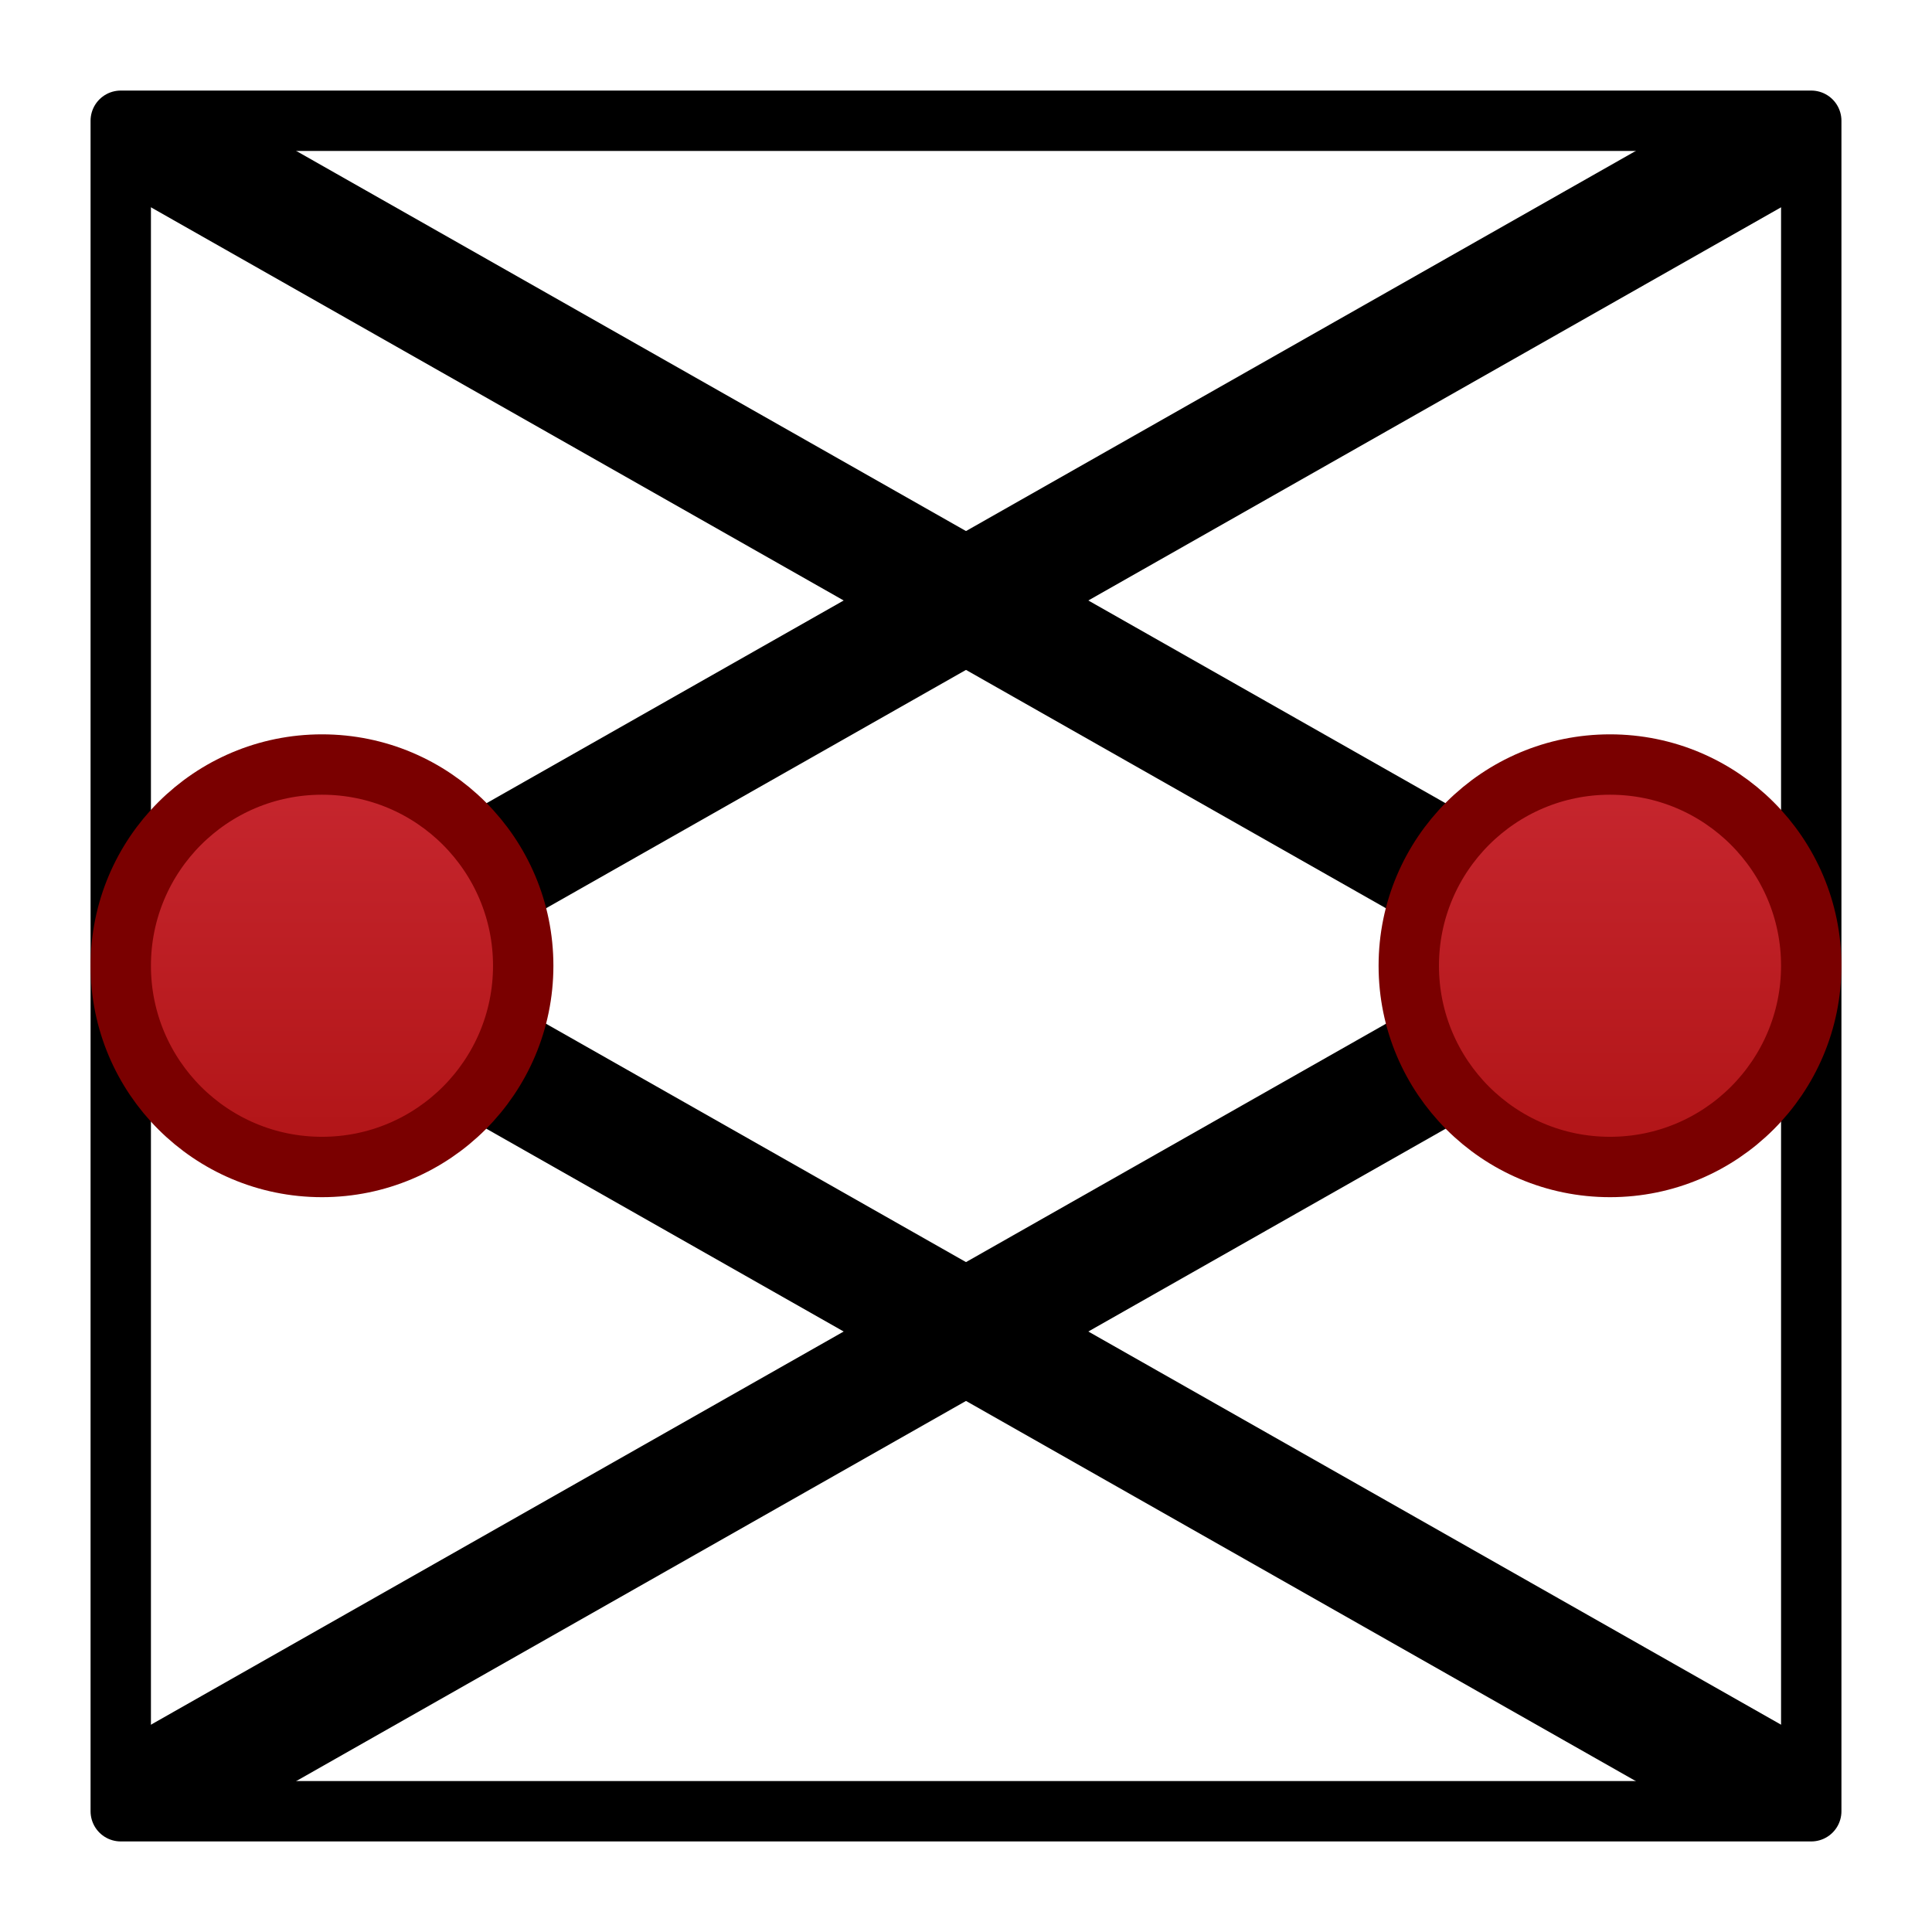
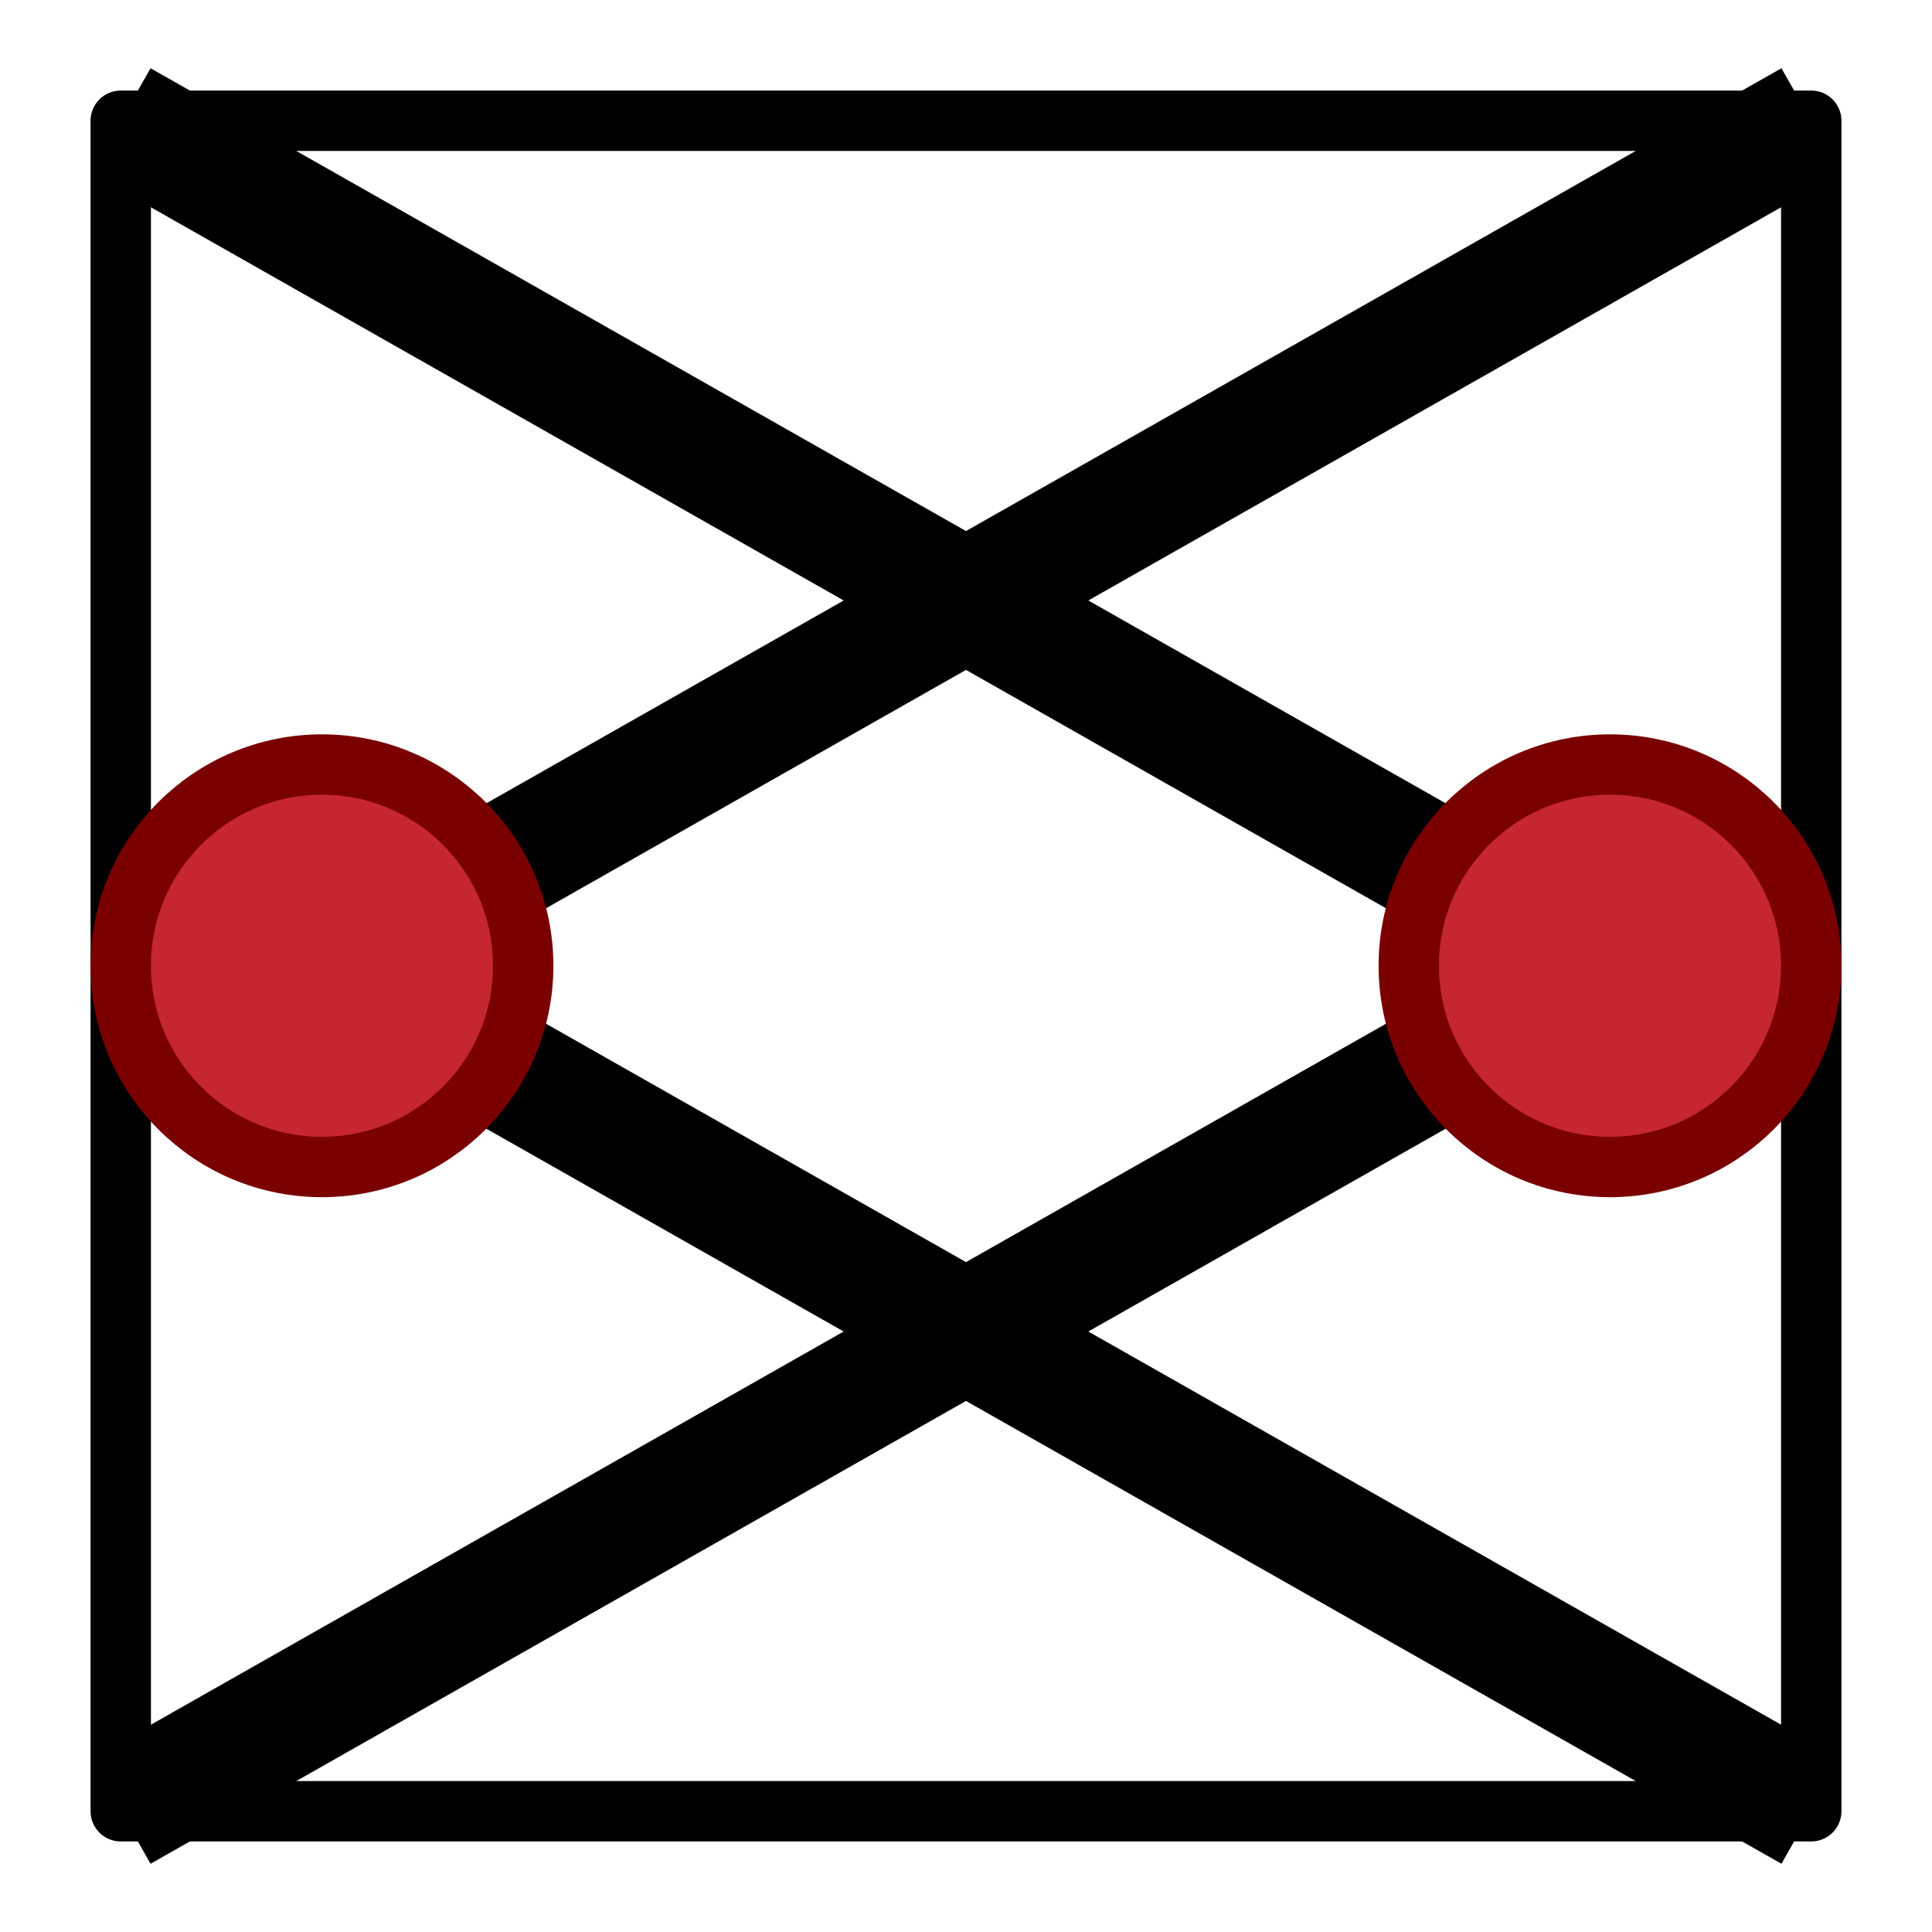
<svg xmlns="http://www.w3.org/2000/svg" width="100%" height="100%" viewBox="0 0 32 32" version="1.1" xml:space="preserve" style="fill-rule:evenodd;clip-rule:evenodd;">
  <g id="Layer-1" transform="matrix(1,0,0,1,0,-1090.52)">
-     <rect id="path1466" x="2" y="1092.52" width="28" height="28" style="fill:none;fill-rule:nonzero;" />
-     <clipPath id="_clip1">
-       <rect id="path14661" x="2" y="1092.52" width="28" height="28" clip-rule="nonzero" />
-     </clipPath>
-     <g clip-path="url(#_clip1)">
+     <g>
      <path id="path1555" d="M5.333,1106.52L30,1092.52" style="fill:none;fill-rule:nonzero;stroke:black;stroke-width:2px;" />
      <path id="path1561" d="M5.333,1106.52L30,1120.52" style="fill:none;fill-rule:nonzero;stroke:black;stroke-width:2px;" />
      <path id="path1549" d="M26.667,1106.52L2,1120.52" style="fill:none;fill-rule:nonzero;stroke:black;stroke-width:2px;" />
      <path id="path1543" d="M26.667,1106.52L2,1092.52" style="fill:none;fill-rule:nonzero;stroke:black;stroke-width:2px;" />
    </g>
-     <rect id="path14662" x="2" y="1092.52" width="28" height="28" style="fill:none;fill-rule:nonzero;stroke:black;stroke-width:1px;stroke-linejoin:round;" />
+     <rect id="path1466" x="2" y="1092.52" width="28" height="28" style="fill:none;stroke:black;stroke-width:1px;stroke-linejoin:round;" />
    <g id="g1635" transform="matrix(1,0,0,1,-13.7392,-1.984)">
-       <circle id="path861" cx="40.406" cy="1108.5" r="3.333" style="fill:url(#_Linear2);" />
+       <circle id="path861" cx="40.406" cy="1108.5" r="3.333" style="fill:rgb(198,38,46);" />
      <circle id="circle863" cx="40.406" cy="1108.5" r="3.333" style="fill:none;stroke:rgb(122,0,0);stroke-width:1px;stroke-linecap:round;stroke-linejoin:round;" />
    </g>
    <g id="g1645" transform="matrix(1,0,0,1,-35.073,-1.984)">
-       <circle id="circle1641" cx="40.406" cy="1108.5" r="3.333" style="fill:url(#_Linear3);" />
+       <circle id="circle1641" cx="40.406" cy="1108.5" r="3.333" style="fill:rgb(198,38,46);" />
      <circle id="circle1643" cx="40.406" cy="1108.5" r="3.333" style="fill:none;stroke:rgb(122,0,0);stroke-width:1px;stroke-linecap:round;stroke-linejoin:round;" />
    </g>
  </g>
-   <defs>
-     <linearGradient id="_Linear2" x1="0" y1="0" x2="1" y2="0" gradientUnits="userSpaceOnUse" gradientTransform="matrix(6.73559e-16,11.0001,-11.0001,6.73559e-16,40.4061,1105.5)">
-       <stop offset="0" style="stop-color:rgb(198,38,46);stop-opacity:1" />
-       <stop offset="1" style="stop-color:rgb(161,7,5);stop-opacity:1" />
-     </linearGradient>
-     <linearGradient id="_Linear3" x1="0" y1="0" x2="1" y2="0" gradientUnits="userSpaceOnUse" gradientTransform="matrix(6.73559e-16,11.0001,-11.0001,6.73559e-16,40.4061,1105.5)">
-       <stop offset="0" style="stop-color:rgb(198,38,46);stop-opacity:1" />
-       <stop offset="1" style="stop-color:rgb(161,7,5);stop-opacity:1" />
-     </linearGradient>
-   </defs>
</svg>
